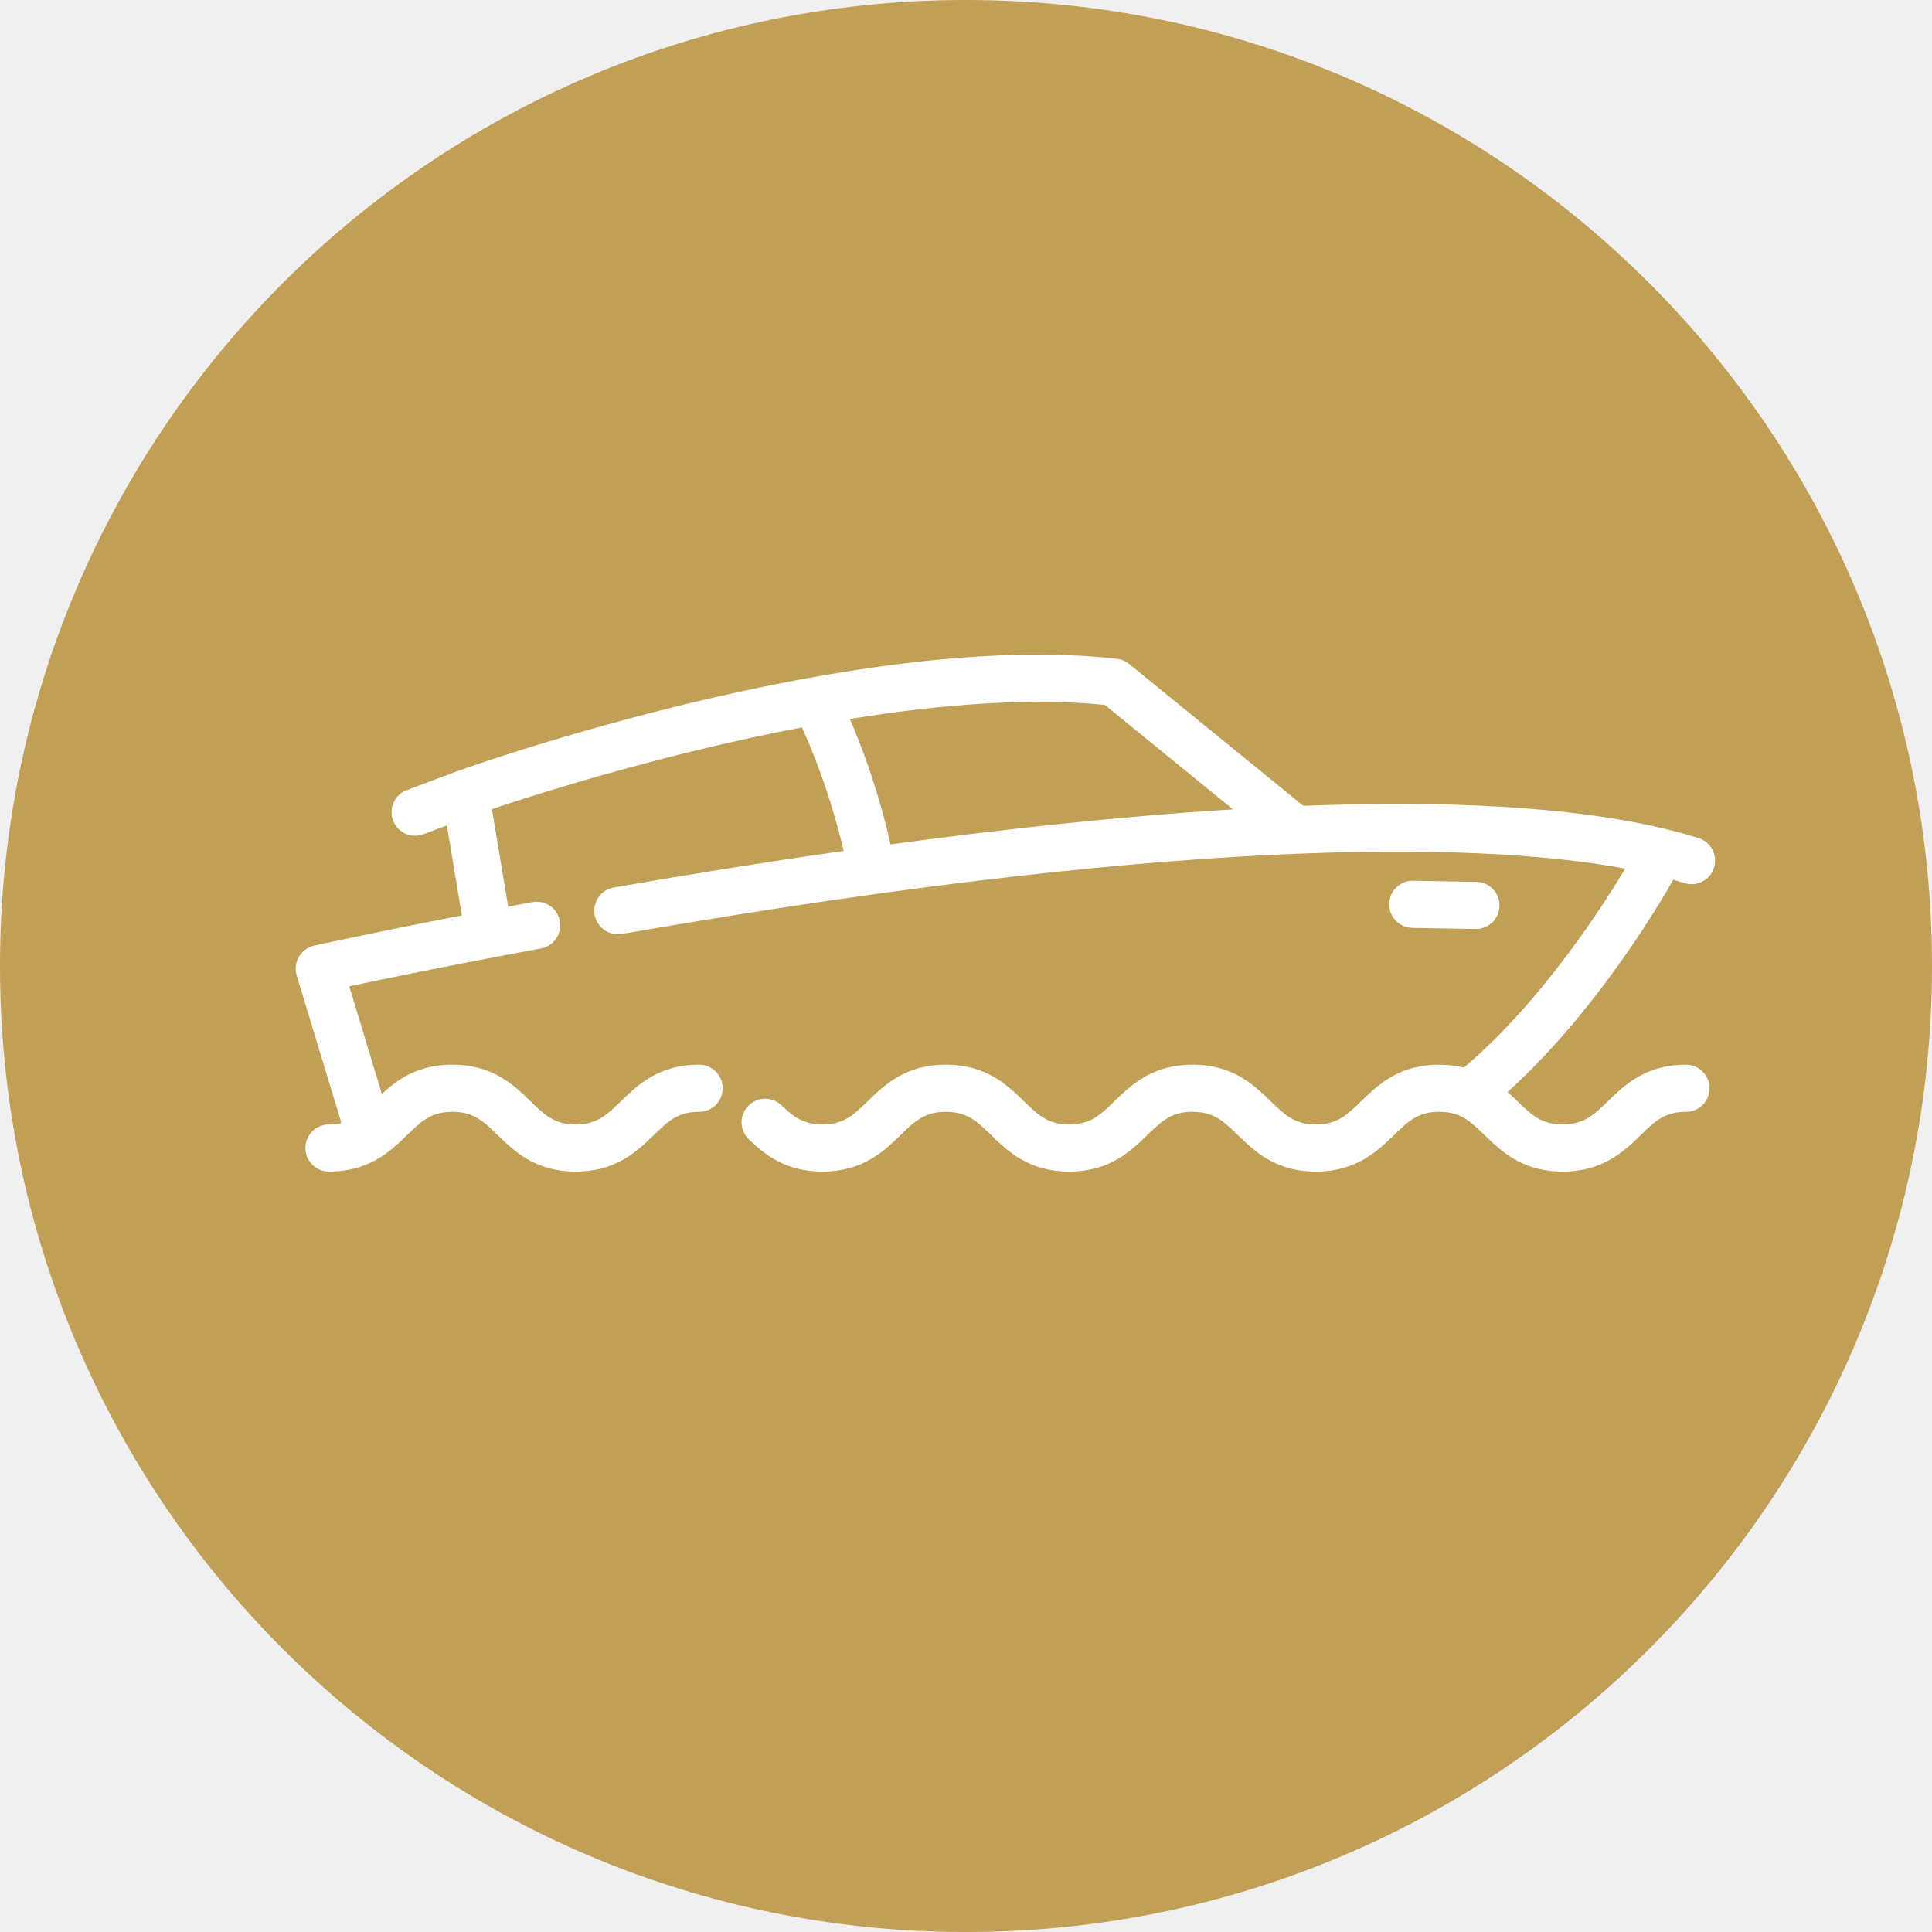
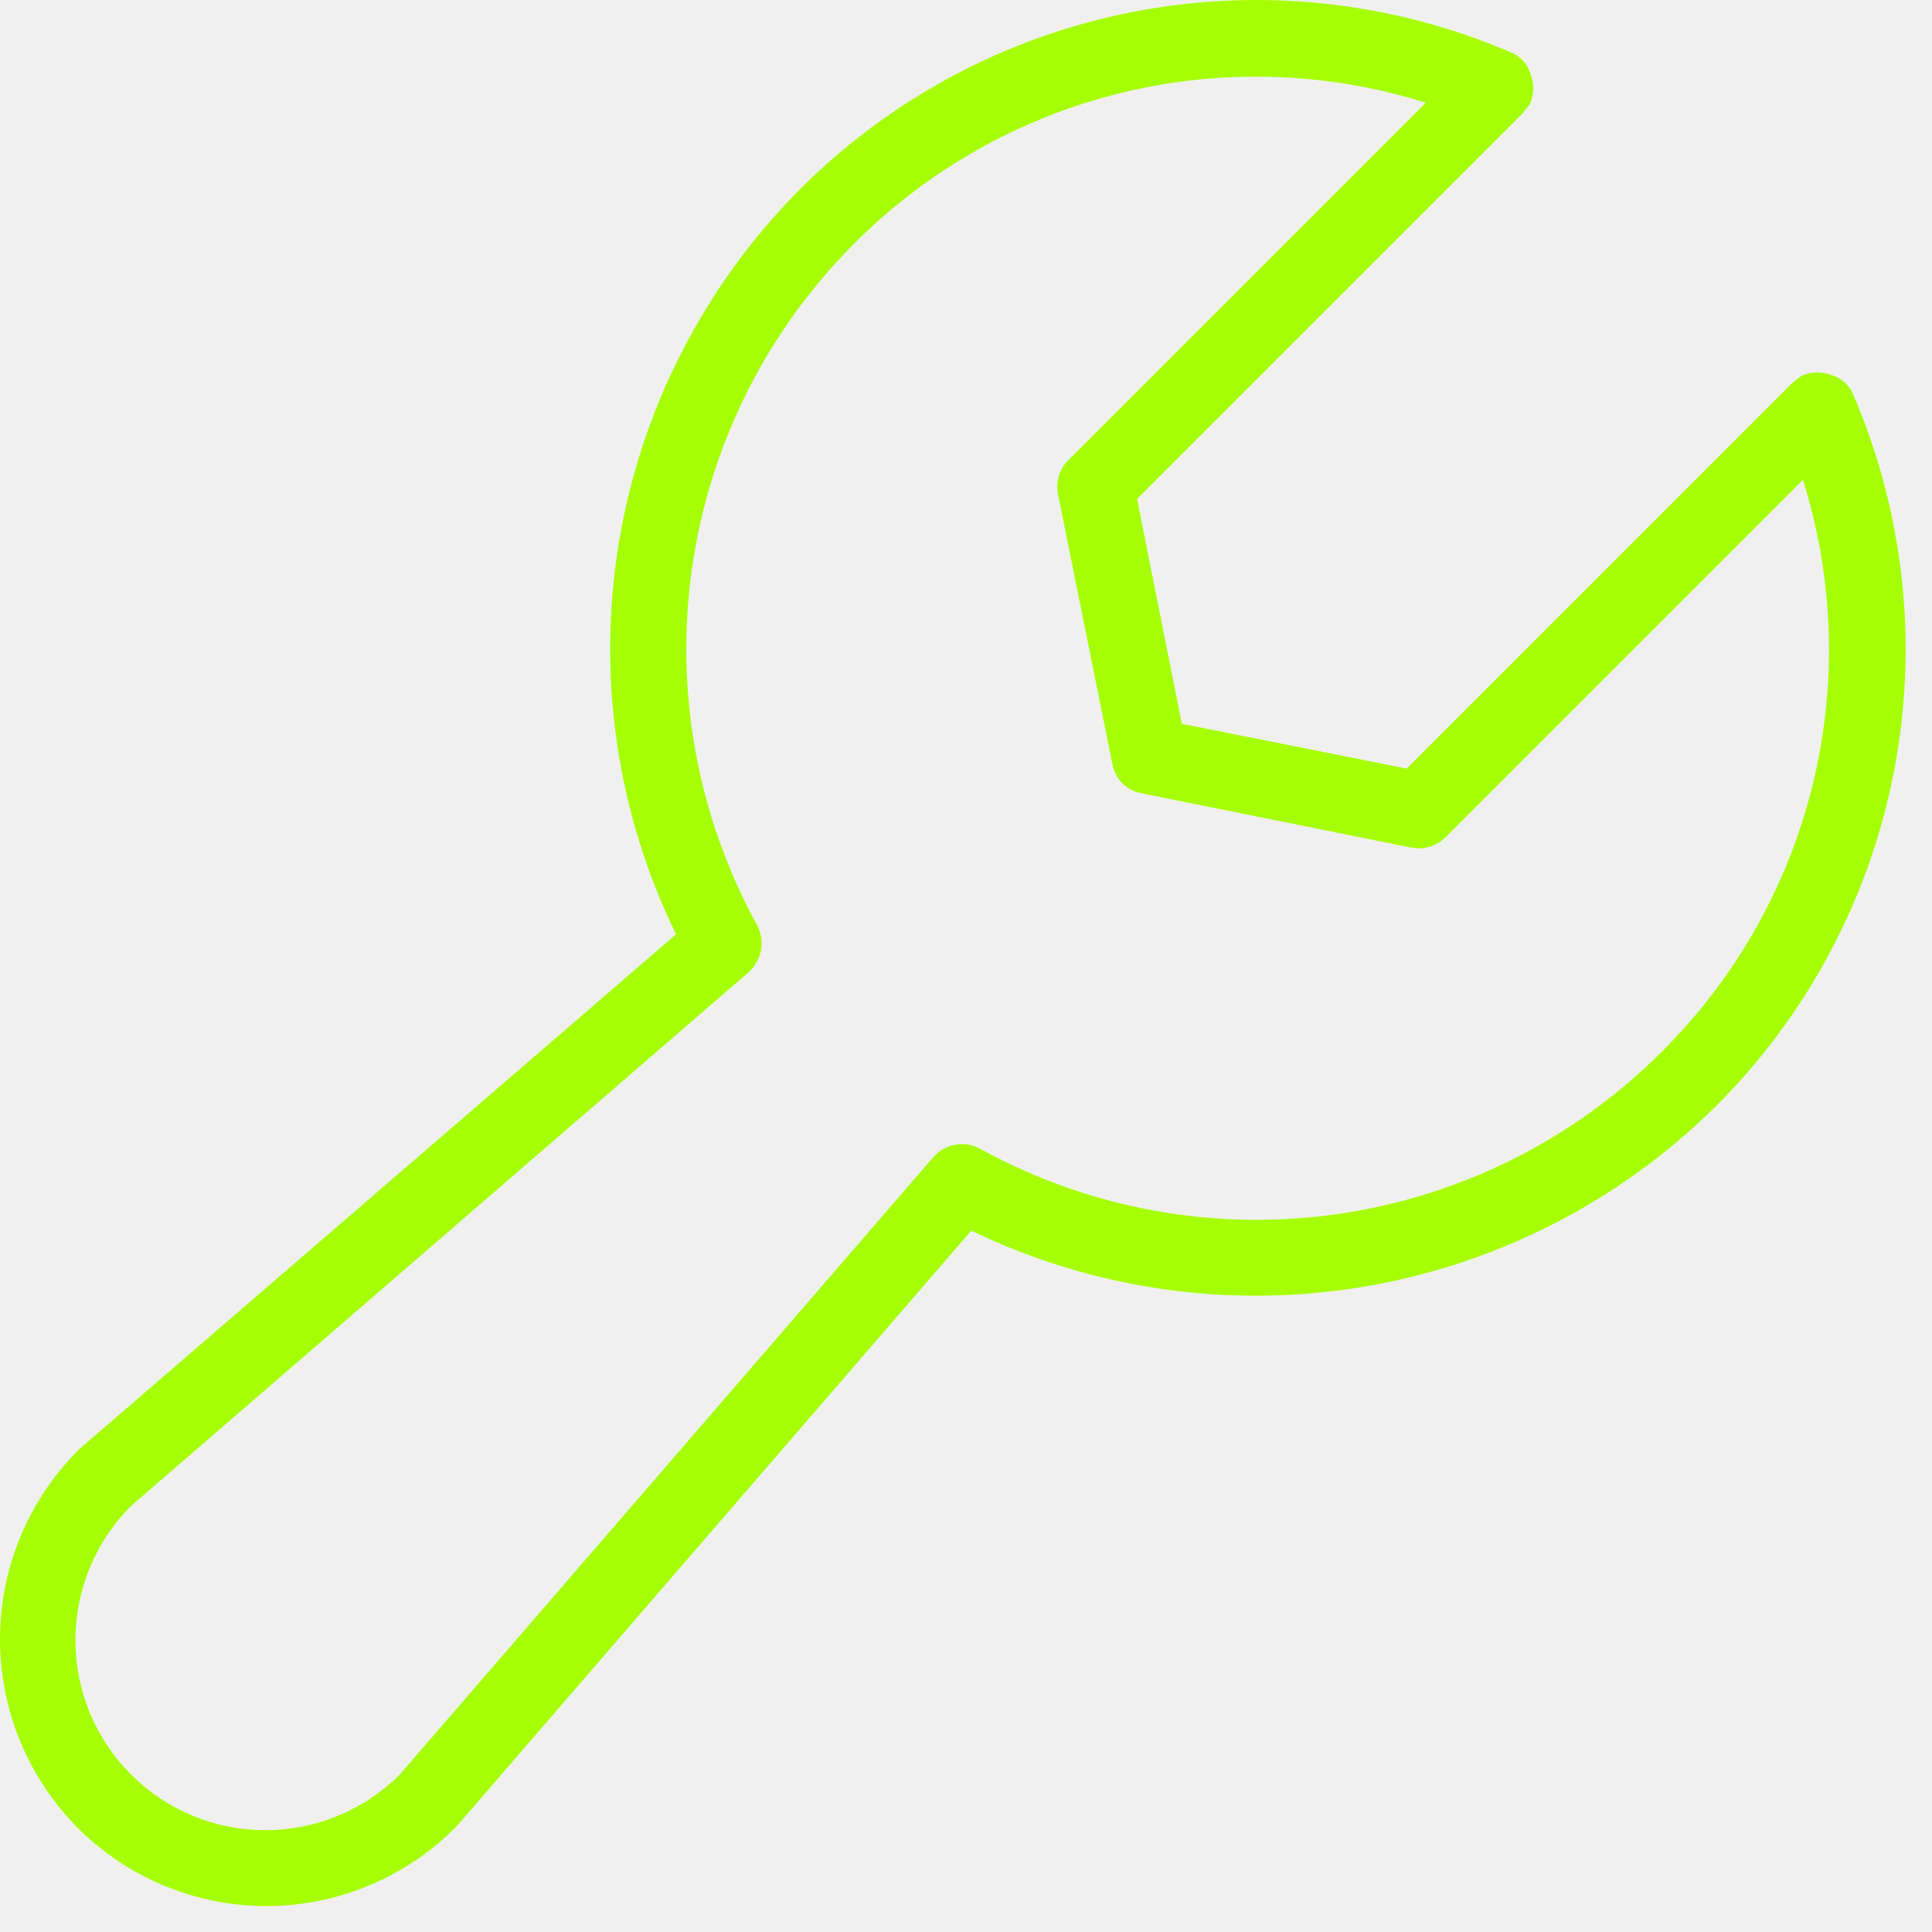
- <svg xmlns="http://www.w3.org/2000/svg" width="120" height="120" viewBox="0 0 120 120" fill="none">
-   <circle cx="60" cy="60" r="60" fill="#C19F56" />
-   <g clip-path="url(#clip0_844_53888)">
-     <path d="M91.698 54.776L87.775 54.705C87.766 54.705 87.757 54.705 87.749 54.705C86.952 54.705 86.3 55.343 86.285 56.143C86.271 56.951 86.914 57.618 87.723 57.633L91.645 57.703C91.654 57.703 91.663 57.703 91.672 57.703C92.469 57.703 93.121 57.065 93.135 56.266C93.15 55.457 92.506 54.79 91.698 54.776Z" fill="white" />
-     <path d="M103.893 54.7C103.903 54.683 103.912 54.666 103.921 54.648L103.924 54.642C104.164 54.71 104.4 54.779 104.628 54.851C104.774 54.897 104.921 54.918 105.066 54.918C105.689 54.918 106.267 54.517 106.463 53.892C106.704 53.12 106.275 52.299 105.503 52.057C104.867 51.858 104.191 51.671 103.495 51.503C103.495 51.503 103.494 51.502 103.493 51.502C97.563 50.059 89.654 49.717 80.952 50.052L70.134 41.24C69.917 41.063 69.653 40.952 69.375 40.92C53.246 39.087 29.42 47.534 28.413 47.895C28.41 47.896 28.407 47.898 28.403 47.899C28.399 47.9 28.396 47.901 28.392 47.902L25.269 49.075C24.513 49.36 24.13 50.204 24.414 50.961C24.634 51.548 25.192 51.91 25.785 51.91C25.955 51.91 26.13 51.88 26.299 51.816L27.756 51.269L28.688 56.86C23.089 57.943 19.557 58.726 19.514 58.735C19.116 58.824 18.773 59.074 18.567 59.426C18.362 59.778 18.312 60.199 18.43 60.589L21.209 69.758C20.977 69.811 20.724 69.84 20.433 69.84C19.624 69.84 18.969 70.495 18.969 71.304C18.969 72.112 19.624 72.768 20.433 72.768C22.941 72.768 24.24 71.511 25.283 70.5C26.18 69.631 26.773 69.057 28.096 69.057C29.42 69.057 30.013 69.631 30.91 70.5C31.953 71.511 33.252 72.768 35.76 72.768C38.269 72.768 39.567 71.511 40.61 70.5C41.507 69.631 42.1 69.057 43.423 69.057C44.231 69.057 44.887 68.402 44.887 67.593C44.887 66.785 44.231 66.129 43.423 66.129C40.914 66.129 39.616 67.386 38.573 68.397C37.676 69.266 37.083 69.84 35.76 69.84C34.437 69.84 33.844 69.266 32.947 68.397C31.903 67.386 30.605 66.129 28.096 66.129C25.951 66.129 24.692 67.049 23.719 67.947L21.693 61.261C23.841 60.805 28.095 59.926 33.6 58.911C34.395 58.764 34.92 58.001 34.774 57.206C34.627 56.411 33.863 55.885 33.068 56.032C32.556 56.126 32.055 56.219 31.565 56.311L30.555 50.255C32.683 49.541 37.55 47.98 43.442 46.559C45.636 46.029 47.762 45.57 49.809 45.18C50.438 46.553 51.58 49.318 52.402 52.852C47.447 53.561 42.624 54.341 38.127 55.124C37.33 55.263 36.797 56.021 36.935 56.818C37.074 57.614 37.831 58.147 38.629 58.009C75.53 51.581 93.114 52.493 100.944 53.952C99.742 55.973 95.859 62.139 90.923 66.308C90.468 66.197 89.964 66.129 89.396 66.129C86.888 66.129 85.589 67.387 84.546 68.397C83.649 69.266 83.056 69.84 81.734 69.84C80.411 69.84 79.818 69.266 78.921 68.397C77.878 67.387 76.58 66.129 74.071 66.129C71.563 66.129 70.265 67.387 69.222 68.397C68.325 69.266 67.732 69.84 66.41 69.84C65.087 69.84 64.495 69.266 63.597 68.397C62.554 67.387 61.256 66.129 58.748 66.129C56.239 66.129 54.941 67.387 53.898 68.397C53.001 69.266 52.408 69.84 51.085 69.84C49.879 69.84 49.267 69.346 48.533 68.648C47.947 68.091 47.021 68.114 46.464 68.7C45.906 69.285 45.929 70.212 46.515 70.769C47.531 71.736 48.806 72.768 51.085 72.768C53.594 72.768 54.892 71.511 55.935 70.5C56.832 69.631 57.425 69.057 58.748 69.057C60.071 69.057 60.663 69.631 61.56 70.5C62.604 71.511 63.902 72.768 66.41 72.768C68.918 72.768 70.216 71.511 71.259 70.5C72.156 69.631 72.749 69.057 74.072 69.057C75.394 69.057 75.987 69.631 76.884 70.5C77.927 71.51 79.225 72.768 81.734 72.768C84.242 72.768 85.54 71.511 86.584 70.5C87.481 69.631 88.073 69.057 89.396 69.057C90.719 69.057 91.312 69.631 92.209 70.5C93.252 71.511 94.55 72.768 97.059 72.768C99.567 72.768 100.865 71.511 101.908 70.5C102.805 69.631 103.398 69.057 104.721 69.057C105.529 69.057 106.185 68.402 106.185 67.593C106.185 66.785 105.53 66.129 104.721 66.129C102.212 66.129 100.914 67.386 99.871 68.397C98.974 69.266 98.381 69.84 97.059 69.84C95.736 69.84 95.144 69.266 94.246 68.397C94.055 68.211 93.854 68.017 93.639 67.824C99.553 62.485 103.706 55.04 103.893 54.7ZM55.313 52.447C54.548 49.058 53.51 46.328 52.785 44.656C58.964 43.655 64.337 43.354 68.622 43.784L76.585 50.272C69.67 50.696 62.397 51.486 55.313 52.447Z" fill="white" />
-   </g>
-   <defs>
-     <clipPath id="clip0_844_53888">
-       <rect width="88.163" height="88.163" fill="white" transform="translate(18.3672 17.1426)" />
-     </clipPath>
-   </defs>
+ <svg xmlns="http://www.w3.org/2000/svg" width="61" height="61" viewBox="0 0 61 61" fill="none">
+   <path d="M58.52 12.476C58.462 12.325 58.368 12.189 58.248 12.079C58.129 11.969 57.985 11.889 57.828 11.844C57.675 11.783 57.51 11.754 57.344 11.759C57.178 11.764 57.016 11.803 56.866 11.874L56.565 12.115L44.414 24.267L37.315 22.853L35.901 15.755L48.053 3.603L48.294 3.302C48.365 3.152 48.404 2.99 48.409 2.824C48.414 2.658 48.385 2.494 48.324 2.34C48.279 2.183 48.199 2.04 48.089 1.92C47.98 1.8 47.844 1.707 47.692 1.648C43.941 0.04 39.794 -0.405 35.787 0.373C31.781 1.151 28.101 3.114 25.224 6.009C22.222 9.039 20.235 12.928 19.54 17.136C18.845 21.345 19.475 25.666 21.344 29.5L2.515 45.742L2.455 45.803C0.882 47.386 0 49.527 0 51.758C0 53.989 0.882 56.13 2.455 57.714C3.237 58.496 4.165 59.116 5.187 59.539C6.209 59.963 7.304 60.181 8.41 60.181C9.516 60.181 10.611 59.963 11.633 59.539C12.655 59.116 13.584 58.496 14.366 57.714L14.426 57.653L30.668 38.855C34.508 40.71 38.828 41.331 43.034 40.63C47.241 39.93 51.127 37.944 54.159 34.944C57.054 32.068 59.017 28.387 59.795 24.381C60.573 20.375 60.129 16.227 58.52 12.476ZM52.444 33.23C49.681 35.989 46.098 37.779 42.232 38.332C38.366 38.885 34.425 38.172 30.999 36.298C30.756 36.15 30.468 36.094 30.188 36.138C29.907 36.182 29.651 36.324 29.465 36.538L12.621 56.029C12.064 56.586 11.403 57.028 10.675 57.329C9.948 57.631 9.168 57.786 8.38 57.786C6.789 57.786 5.264 57.154 4.139 56.029C3.582 55.472 3.14 54.811 2.839 54.083C2.537 53.356 2.382 52.576 2.382 51.788C2.382 50.197 3.014 48.672 4.139 47.547L23.63 30.703C23.837 30.52 23.977 30.271 24.026 29.998C24.075 29.726 24.031 29.444 23.9 29.2C22.02 25.772 21.3 21.827 21.848 17.956C22.395 14.085 24.181 10.496 26.938 7.724C29.25 5.39 32.159 3.737 35.348 2.946C38.536 2.156 41.881 2.258 45.015 3.242L33.736 14.521C33.596 14.661 33.493 14.832 33.435 15.021C33.377 15.21 33.367 15.41 33.405 15.604L35.12 24.116C35.16 24.349 35.271 24.564 35.438 24.73C35.605 24.897 35.819 25.009 36.052 25.049L44.564 26.763C44.758 26.801 44.958 26.791 45.147 26.733C45.336 26.675 45.507 26.572 45.647 26.432L56.926 15.153C57.91 18.287 58.013 21.632 57.222 24.82C56.431 28.009 54.779 30.918 52.444 33.23Z" fill="#A6FF00" />
</svg>
